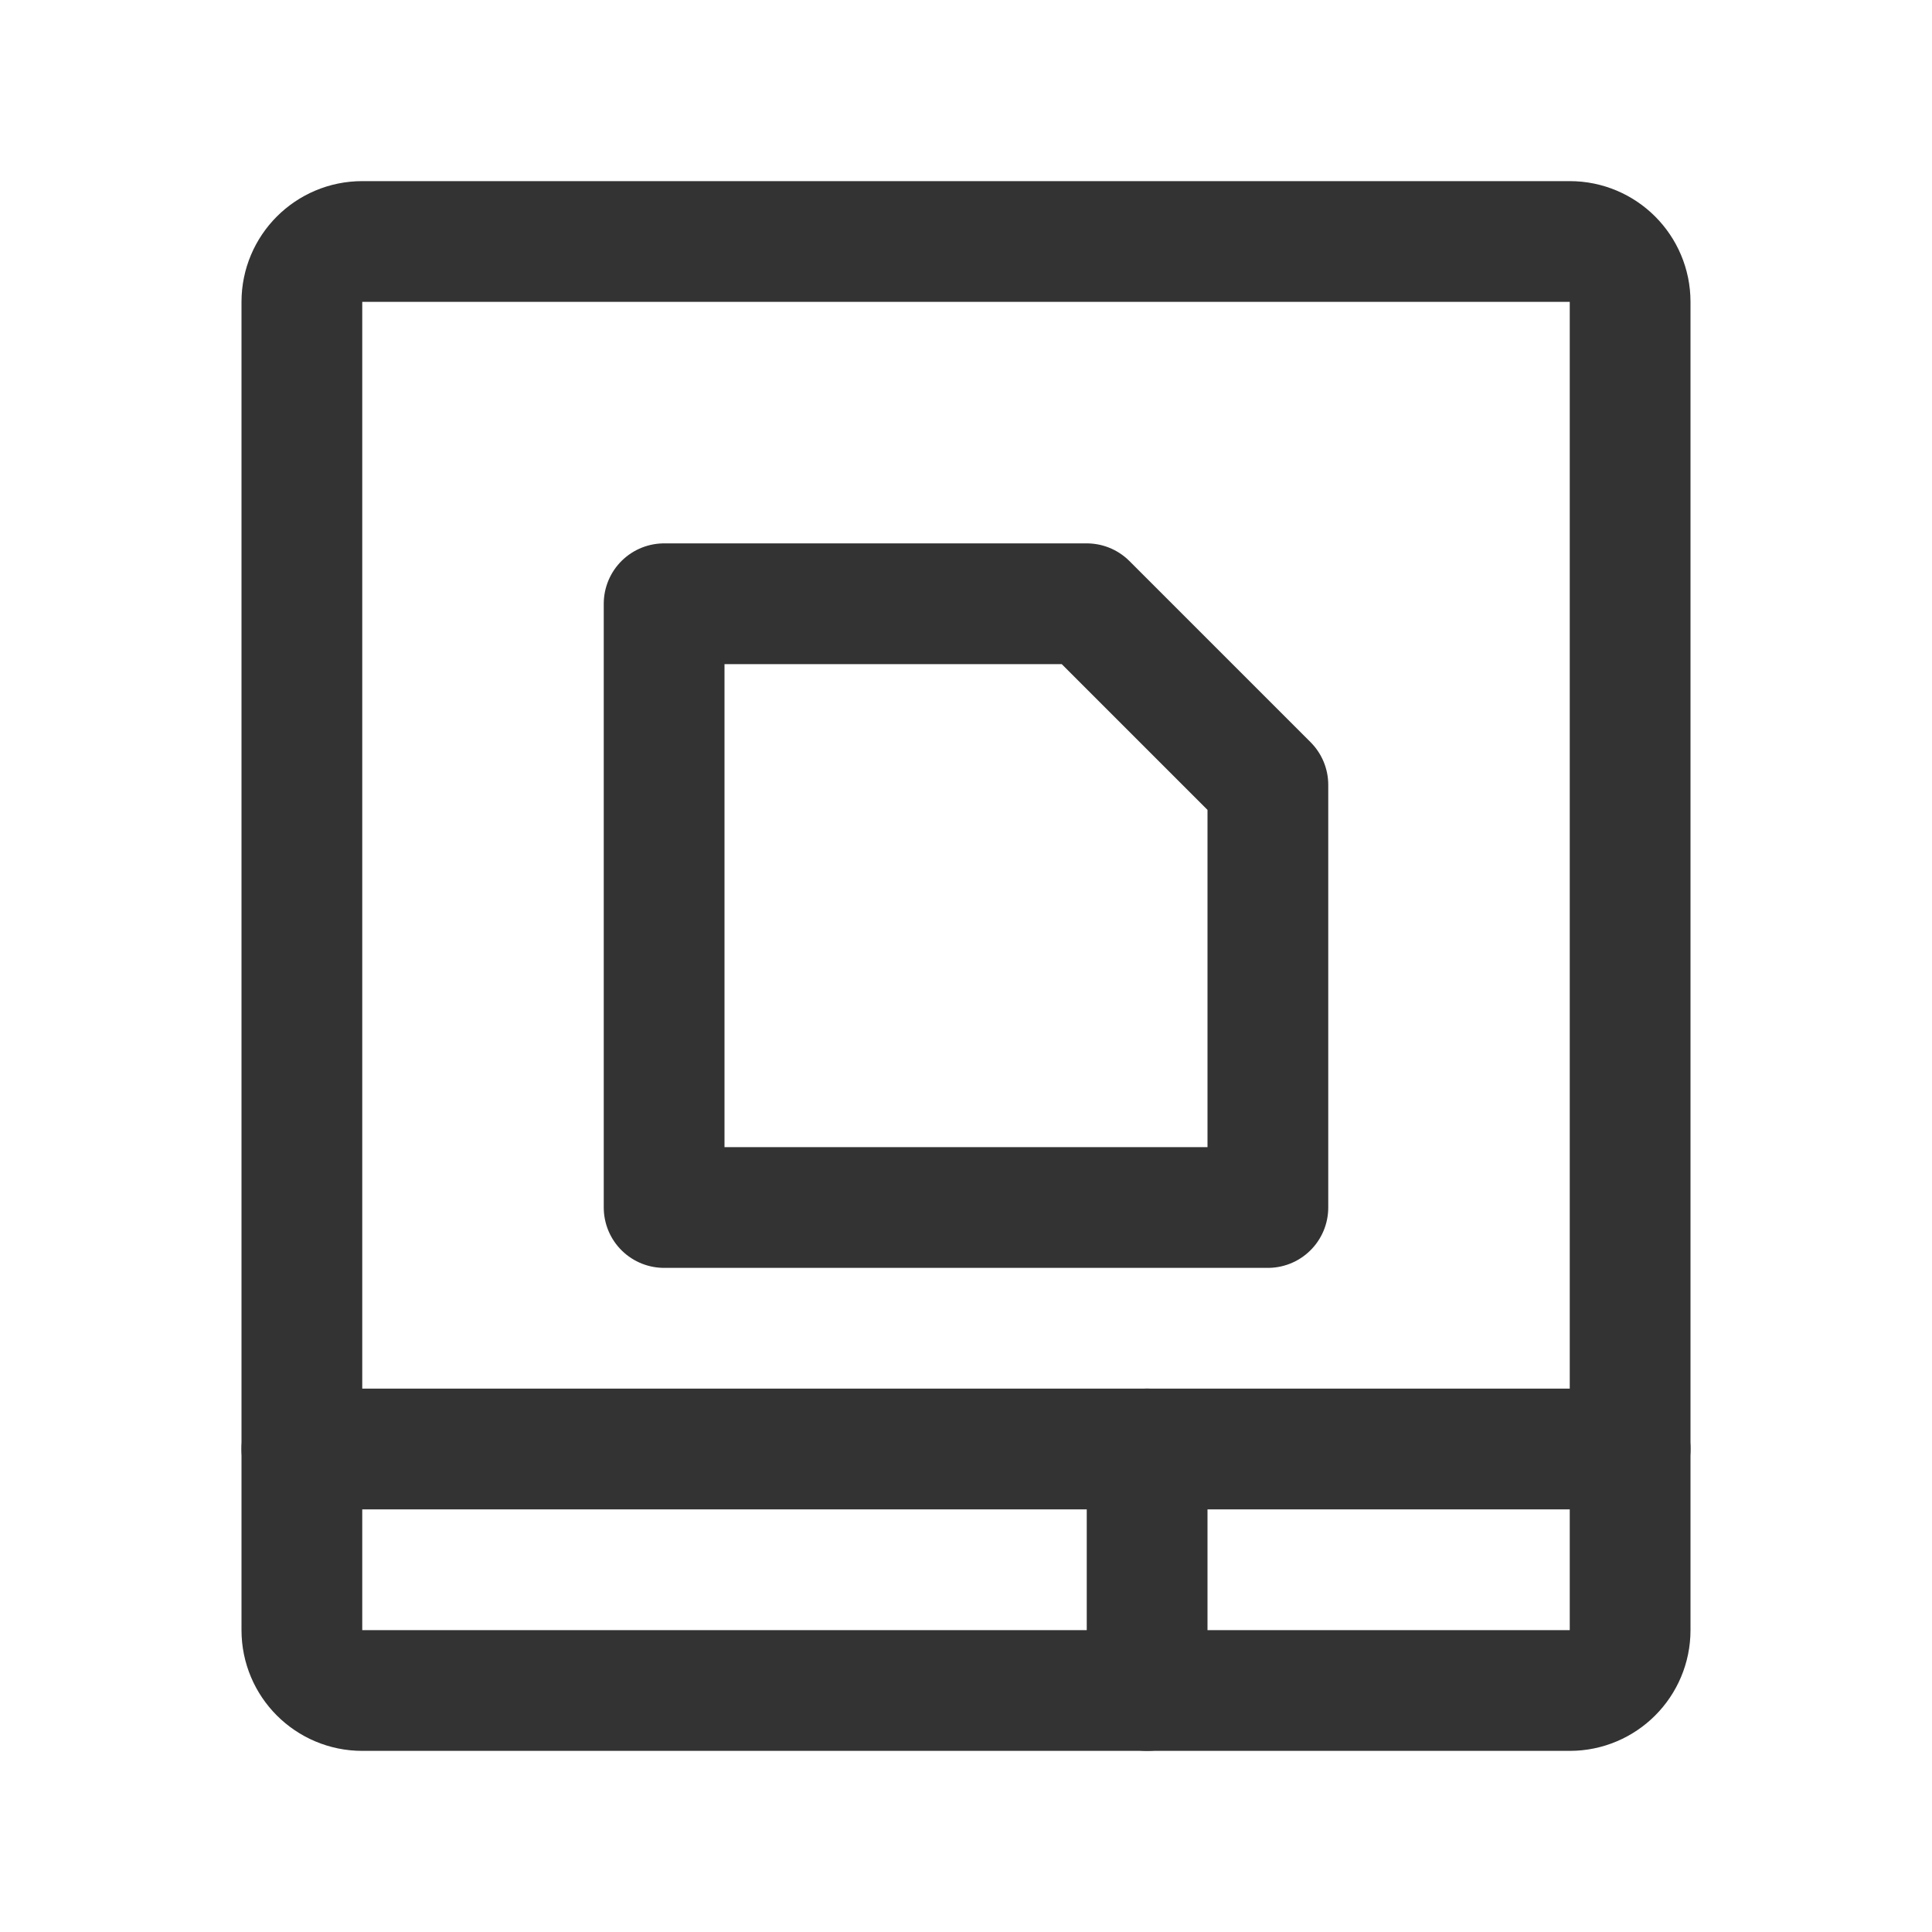
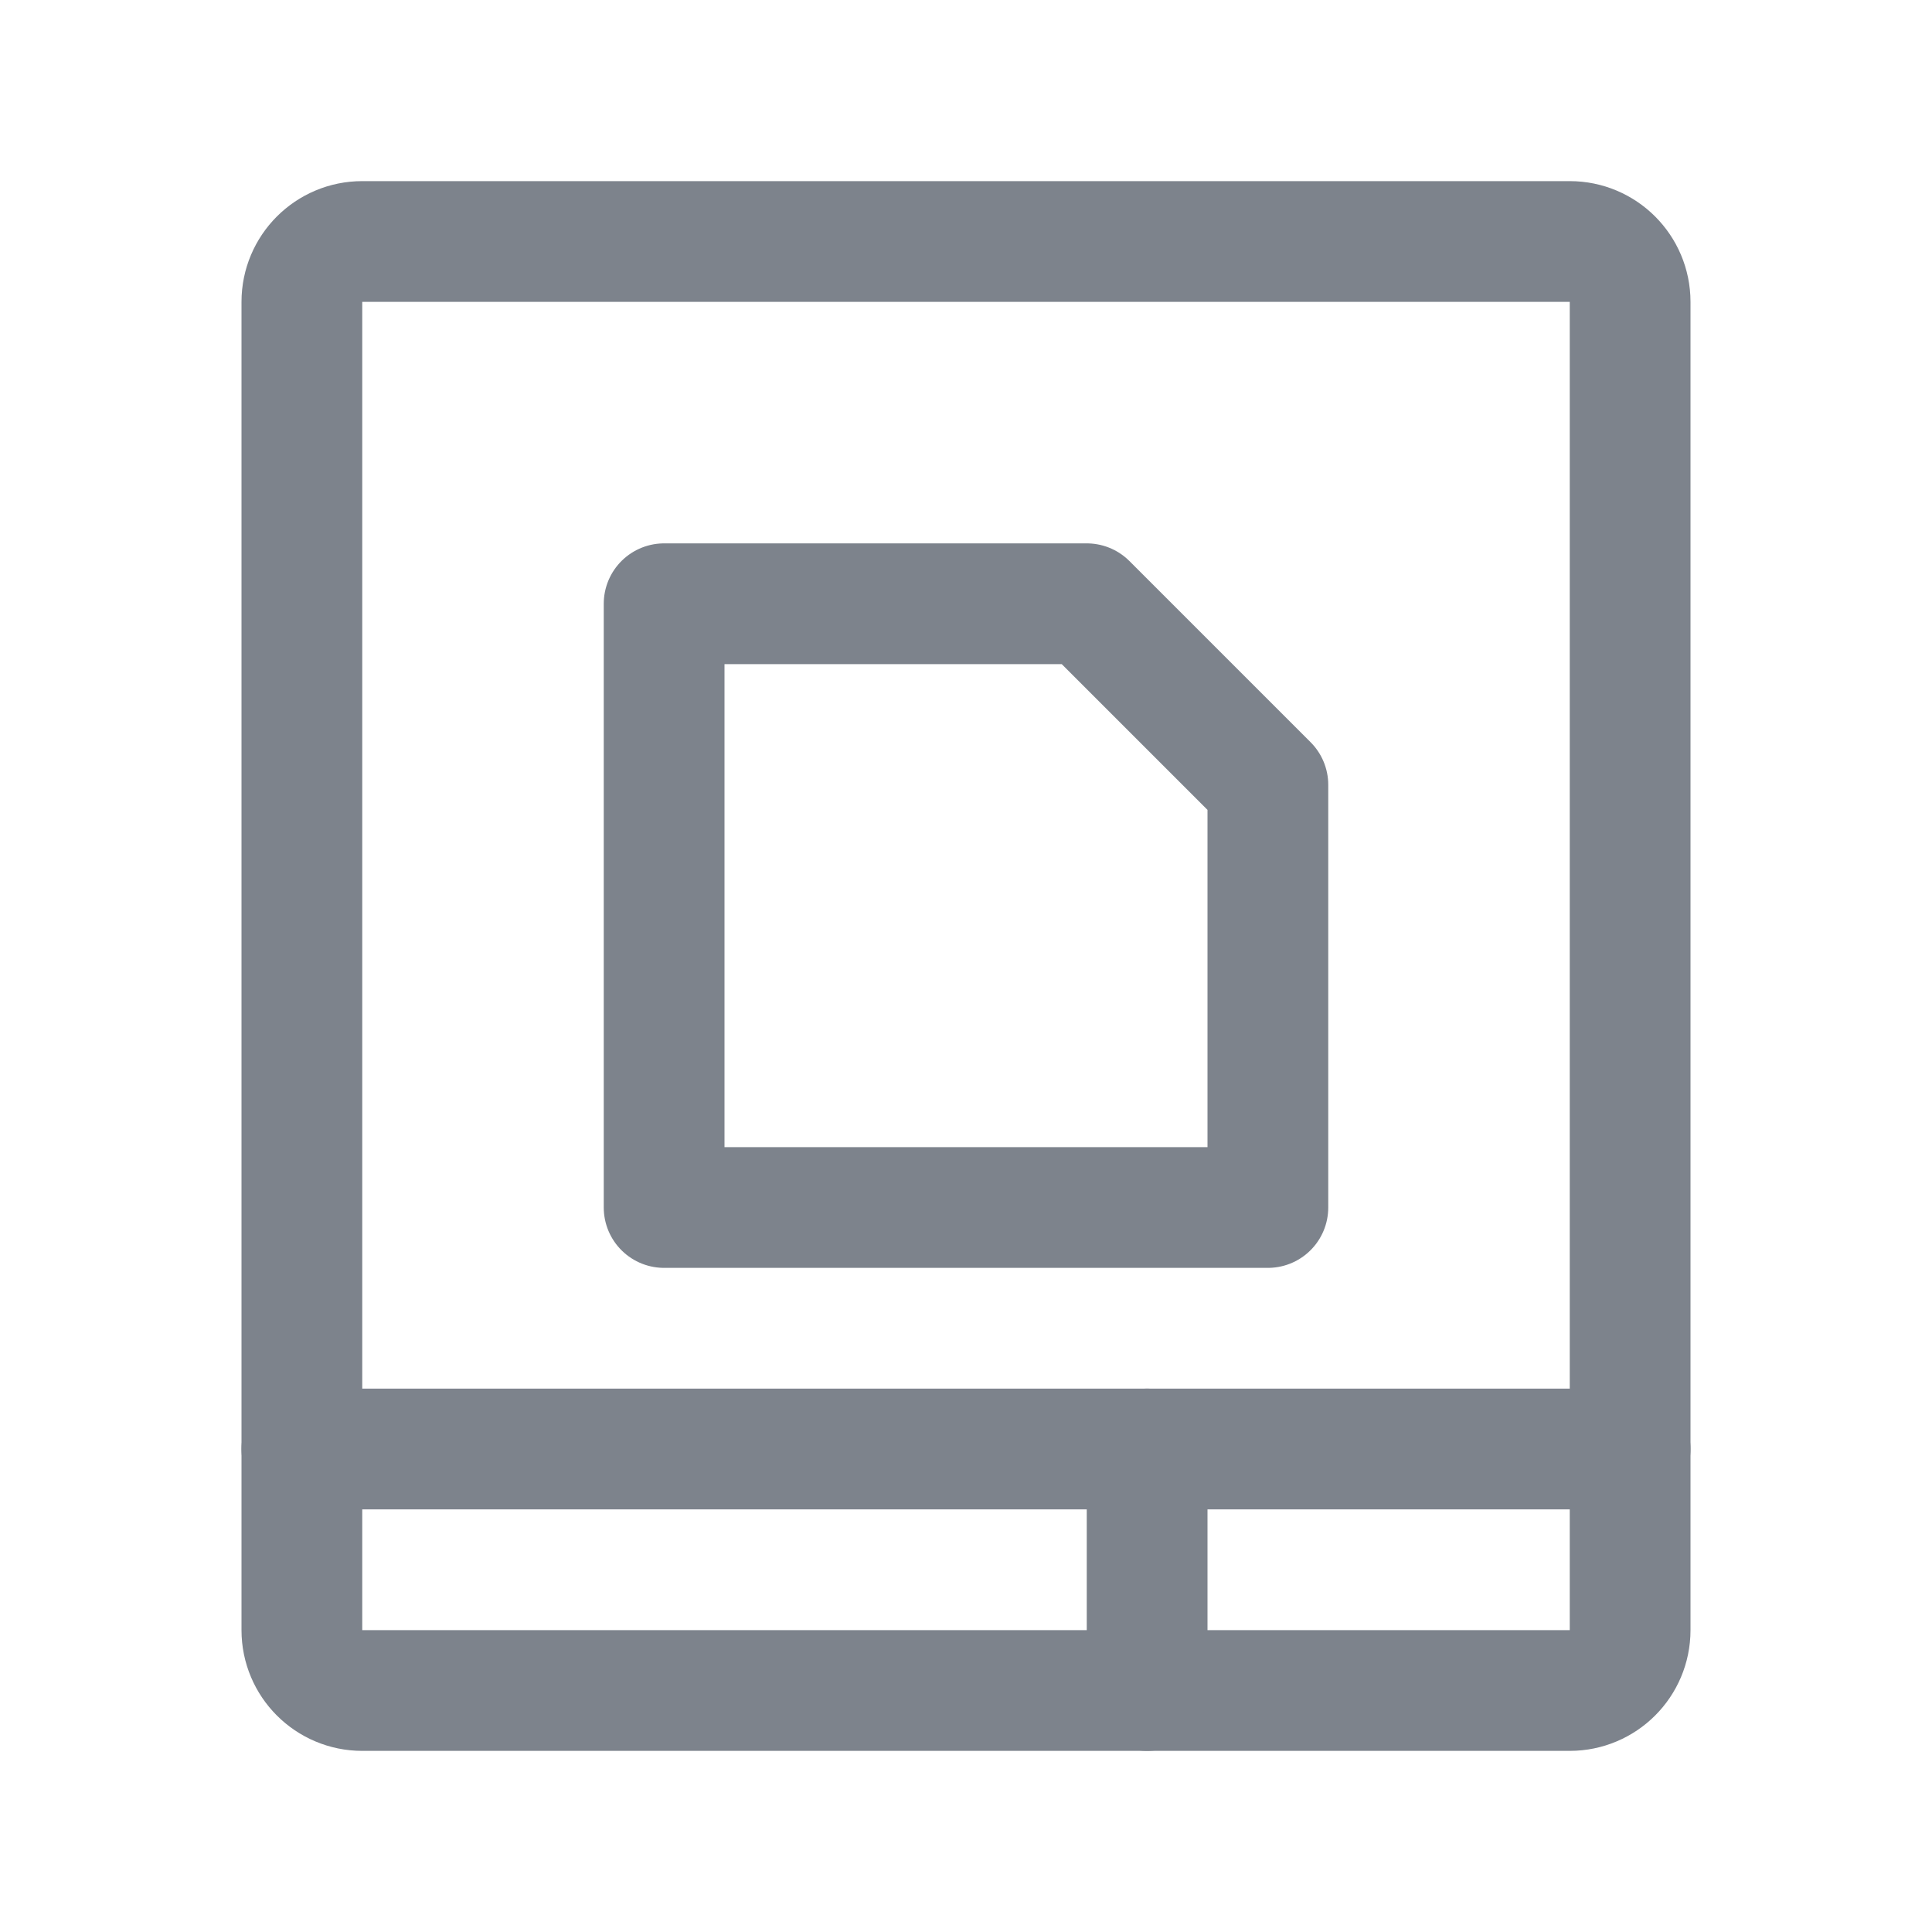
- <svg xmlns="http://www.w3.org/2000/svg" width="32" height="32" viewBox="0 0 32 32" fill="none" stroke="#333333" stroke-width="2" stroke-linecap="round" stroke-linejoin="round">
+ <svg xmlns="http://www.w3.org/2000/svg" width="32" height="32" viewBox="0 0 32 32" fill="none" stroke="#7d838c" stroke-width="2" stroke-linecap="round" stroke-linejoin="round">
  <rect x="5" y="4" width="22" height="24" rx="1" />
  <path d="M11 10 L18 10 L21 13 L21 20 L11 20 Z" />
  <line x1="5" y1="24" x2="27" y2="24" />
  <line x1="19" y1="24" x2="19" y2="28" />
</svg>
